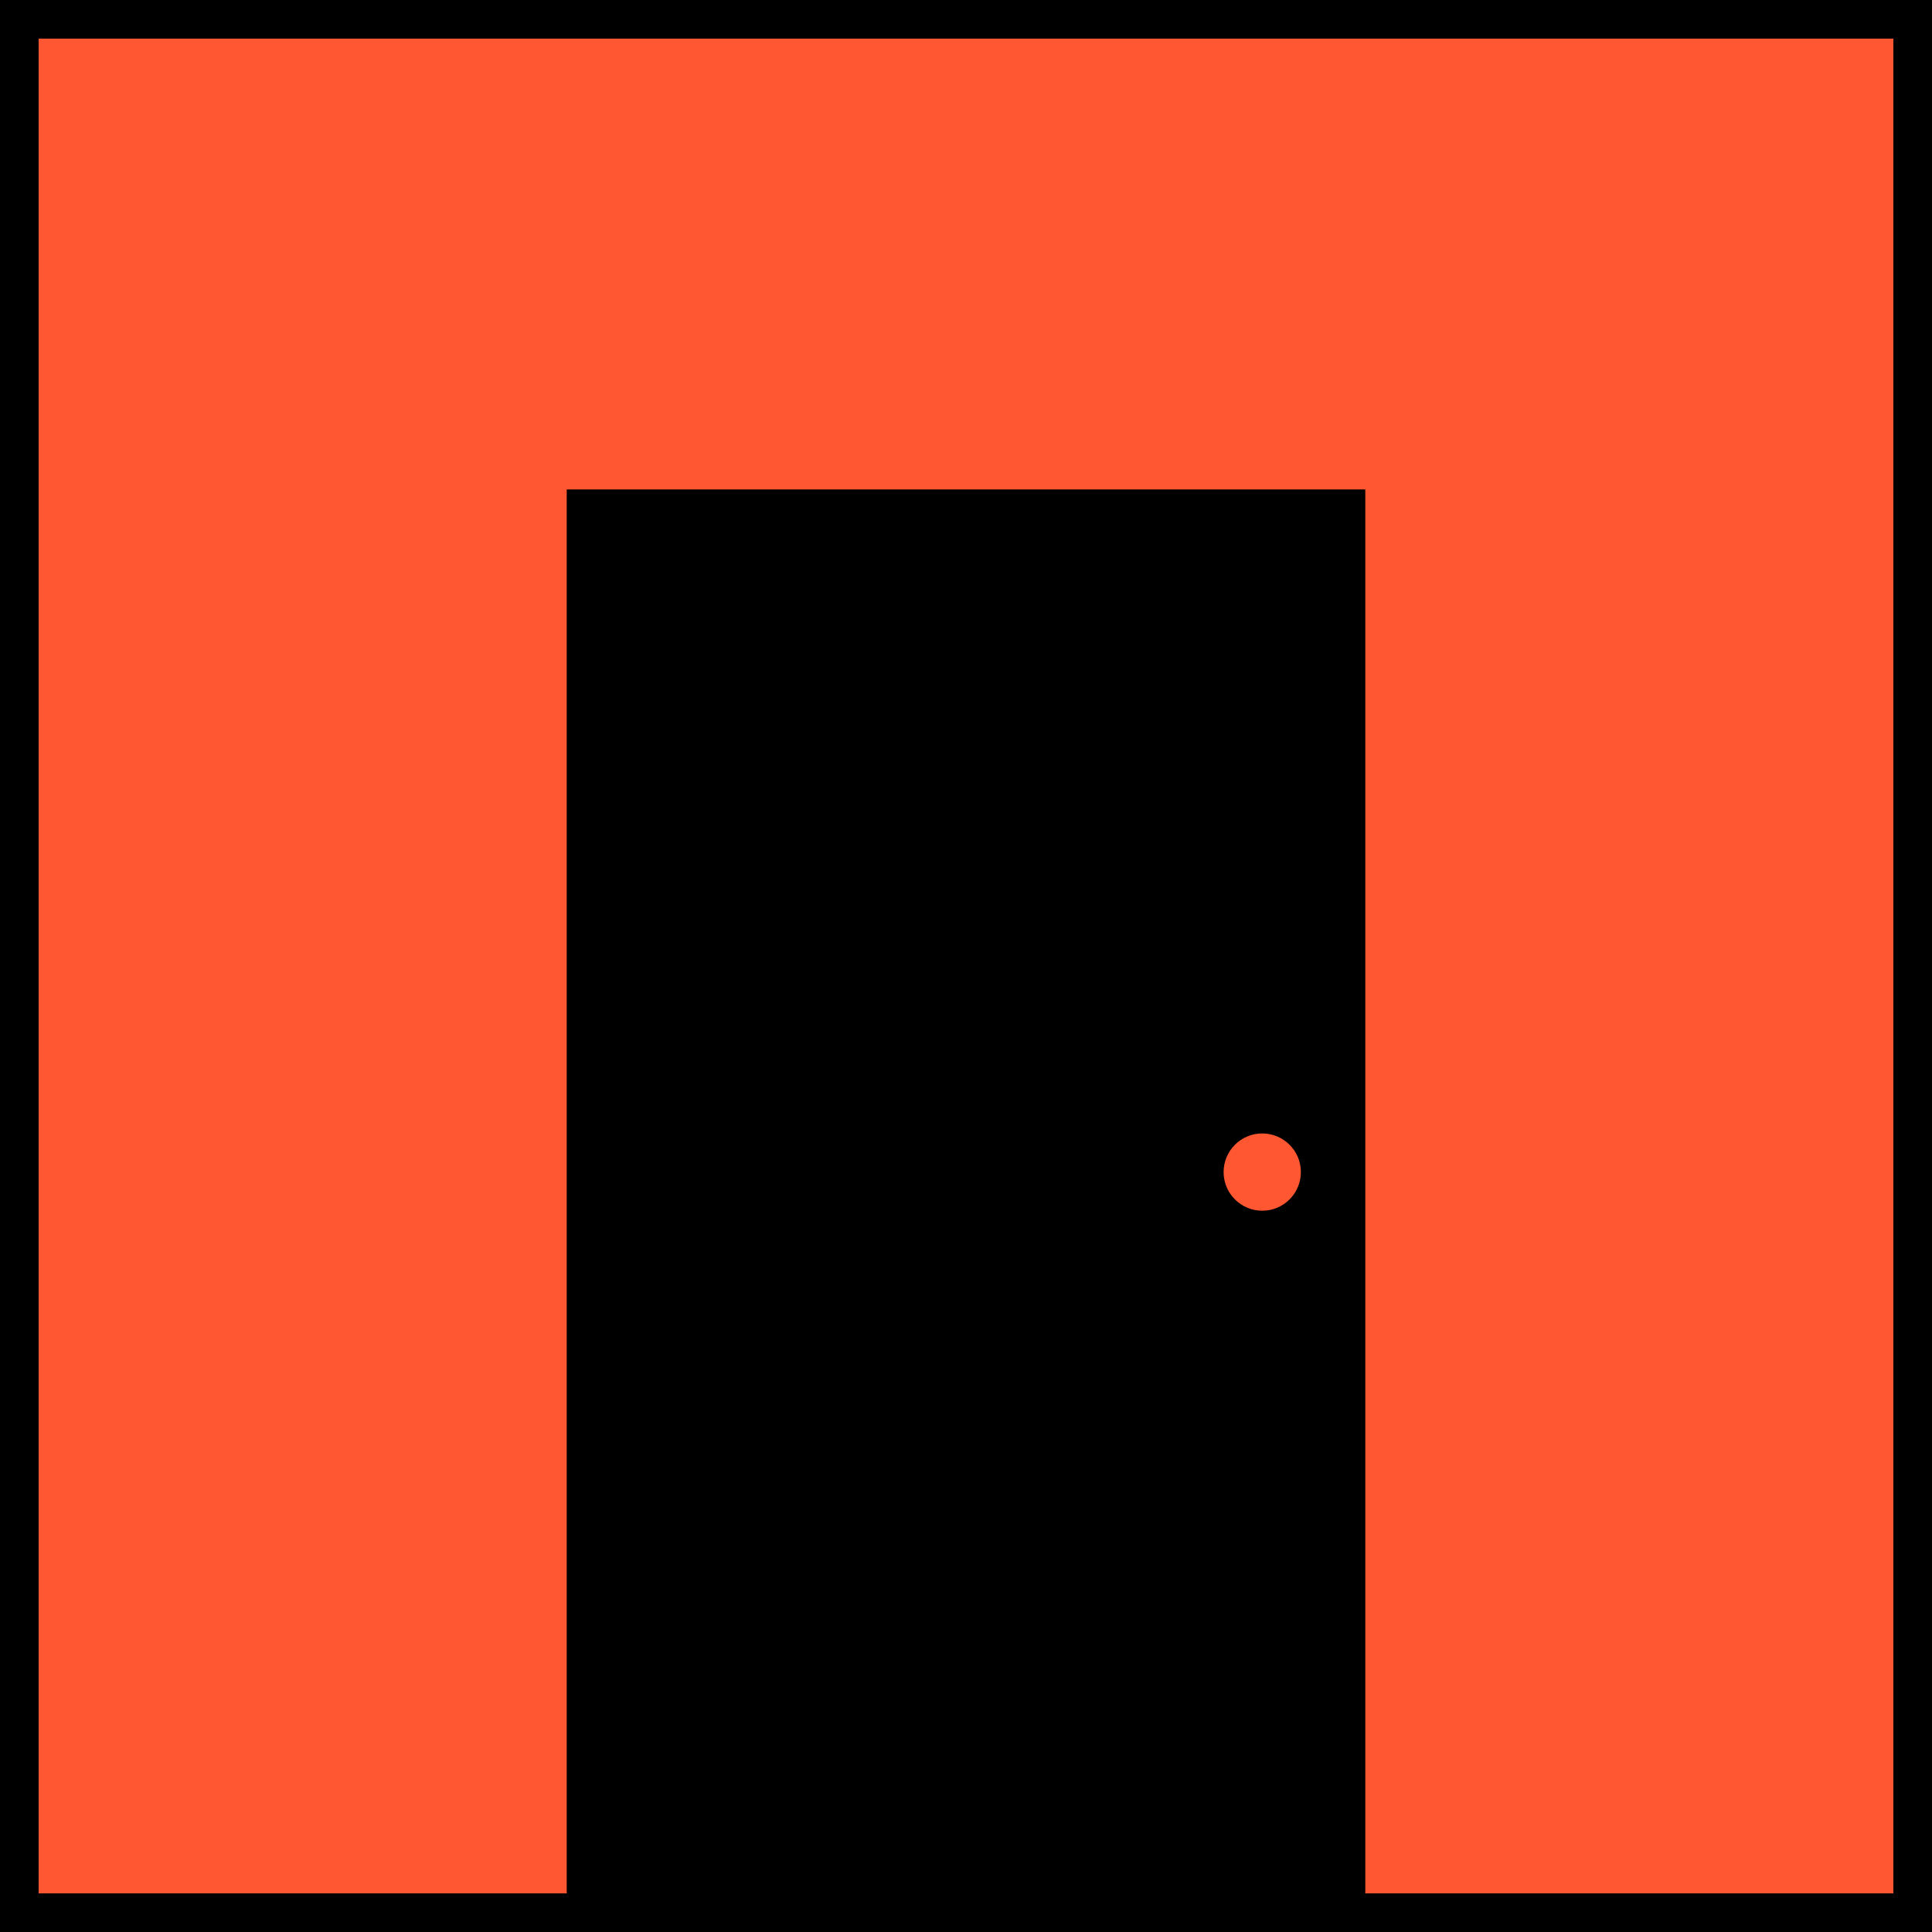
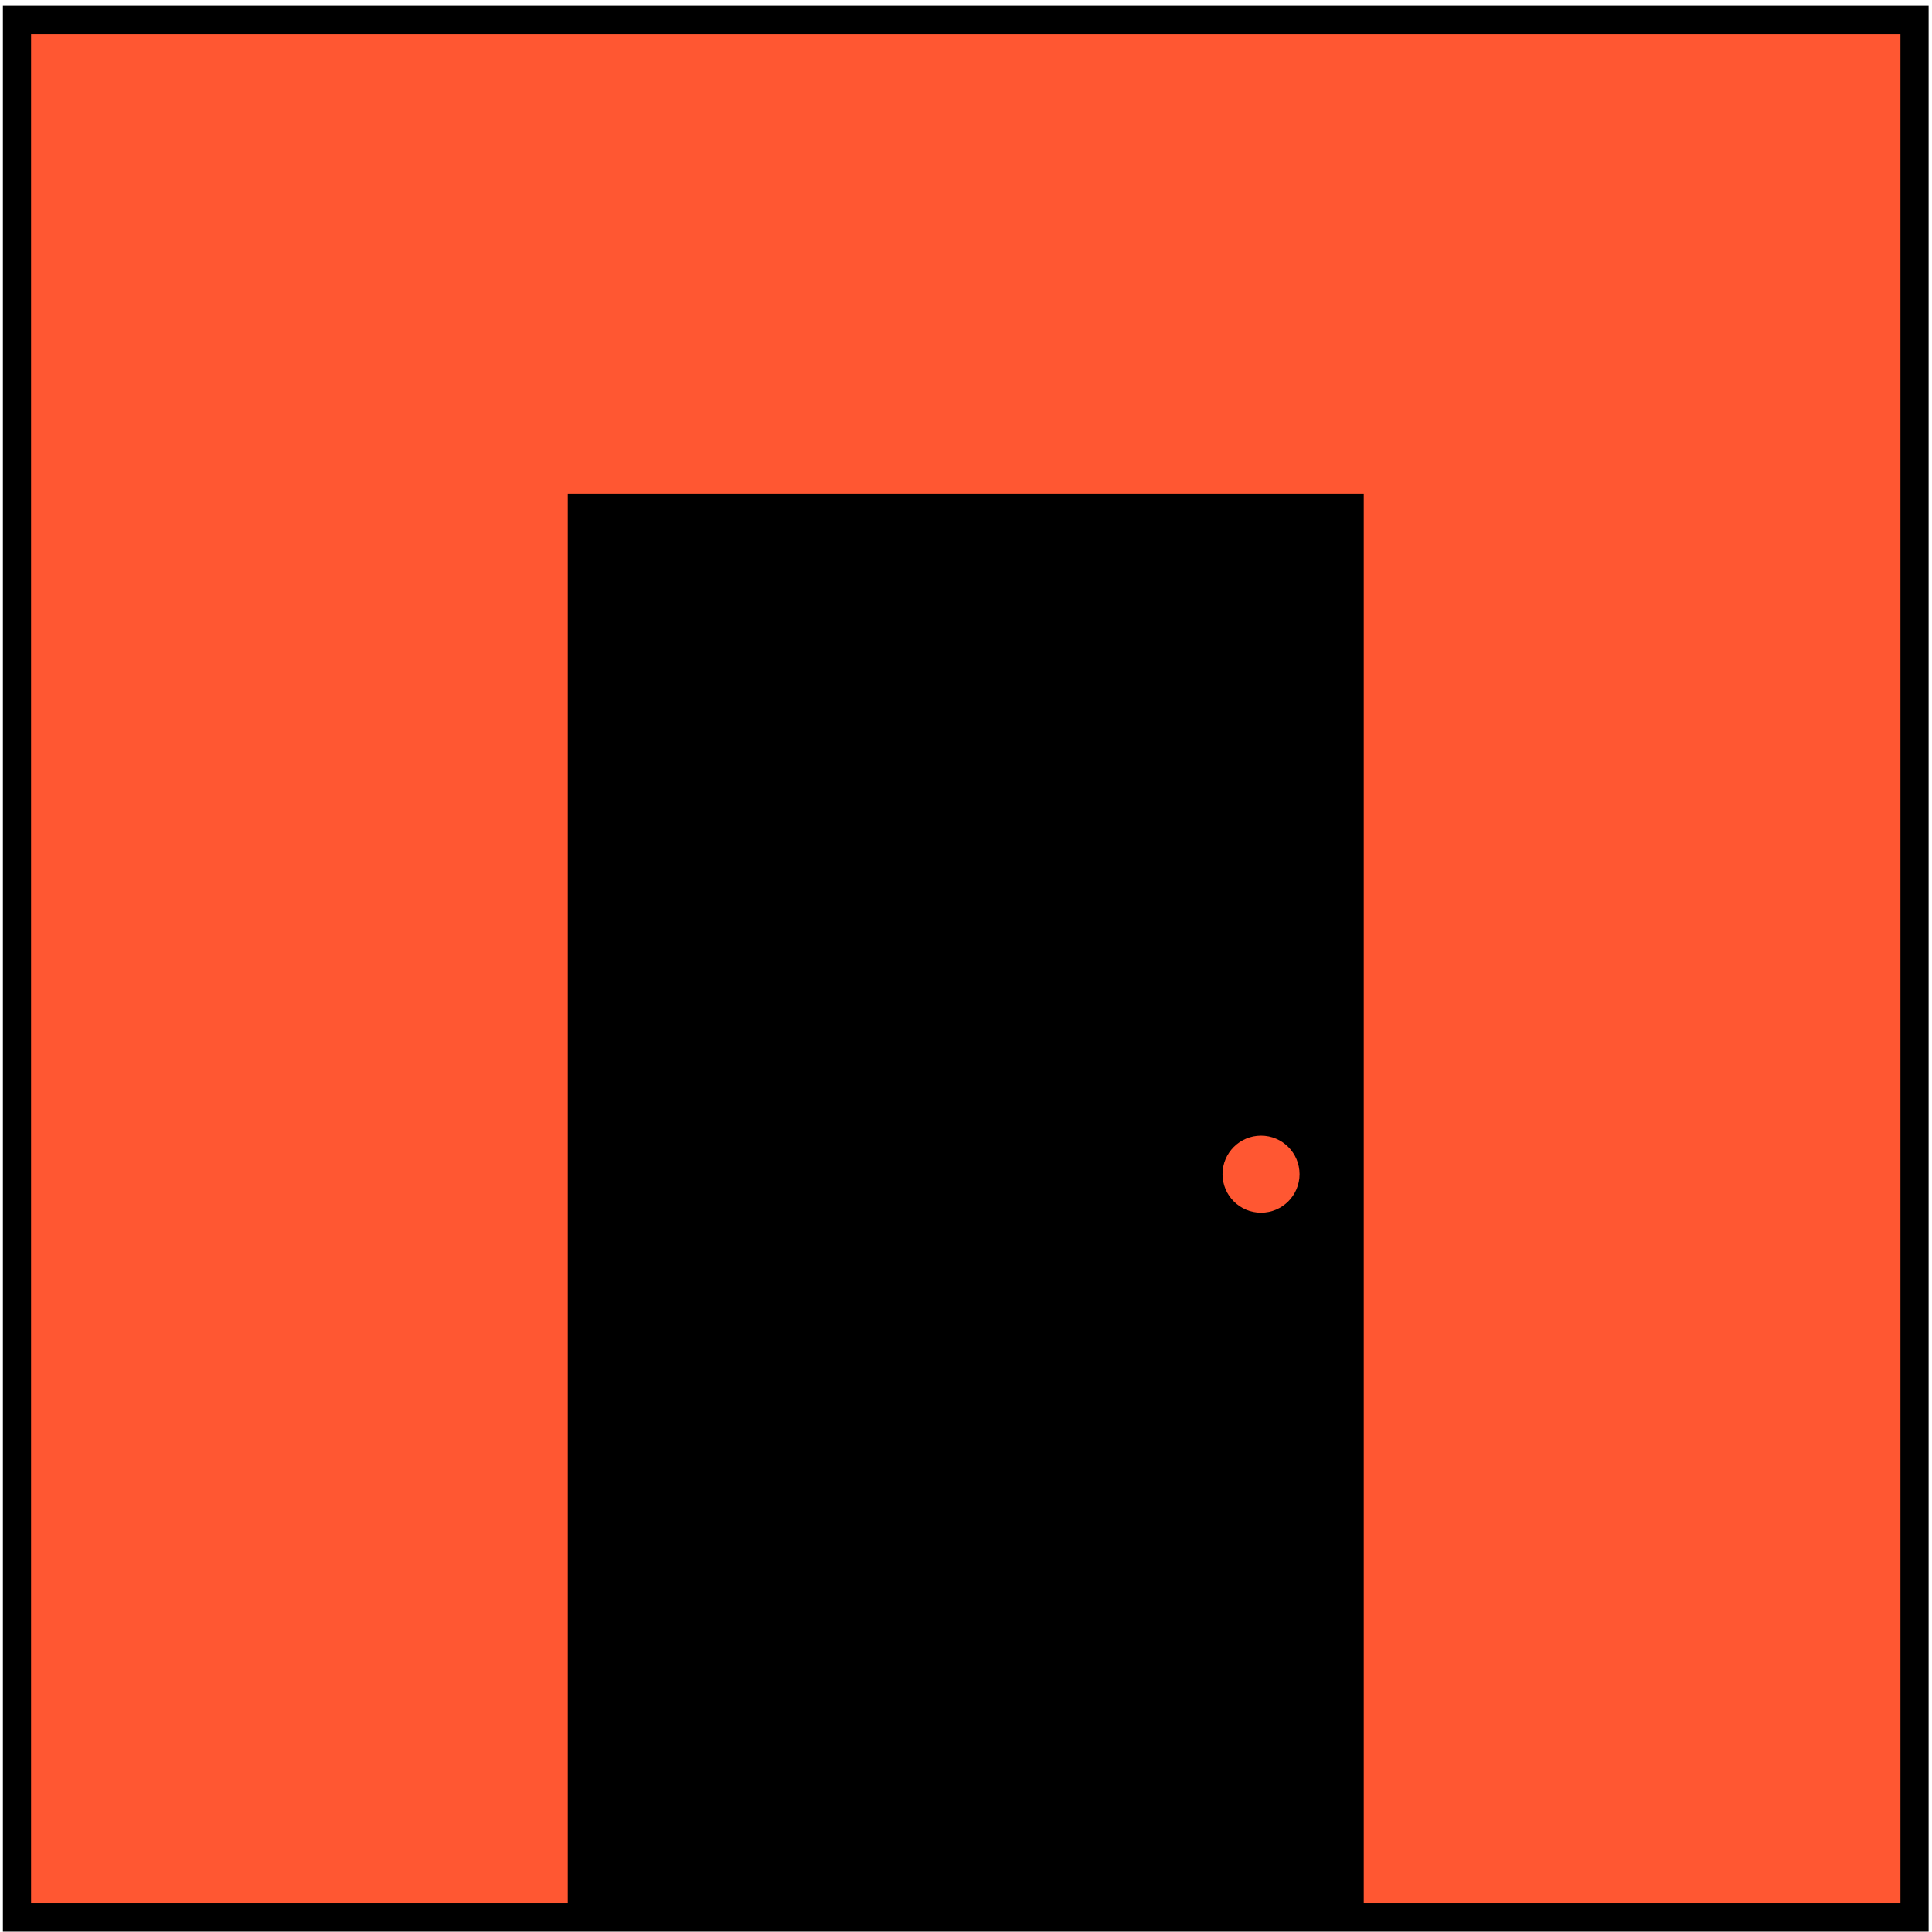
- <svg xmlns="http://www.w3.org/2000/svg" width="150" height="150" viewBox="0 0 150 150" fill="none">
-   <rect x="1.5" y="1.5" width="147" height="147" fill="#FF5732" stroke="black" stroke-width="3" />
-   <rect x="44" y="38" width="62" height="111" fill="black" />
-   <circle cx="98" cy="91" r="3" fill="#FF5732" />
+ <svg xmlns="http://www.w3.org/2000/svg" width="308" height="308" viewBox="0 0 308 308" fill="none">
+   <rect x="2.707" y="3.183" width="302.508" height="302.508" fill="#FF5732" stroke="black" stroke-width="4.492" />
+   <rect x="90.516" y="78.712" width="126.893" height="227.18" fill="black" />
+   <circle cx="201.035" cy="187.185" r="6.14" fill="#FF5732" />
</svg>
